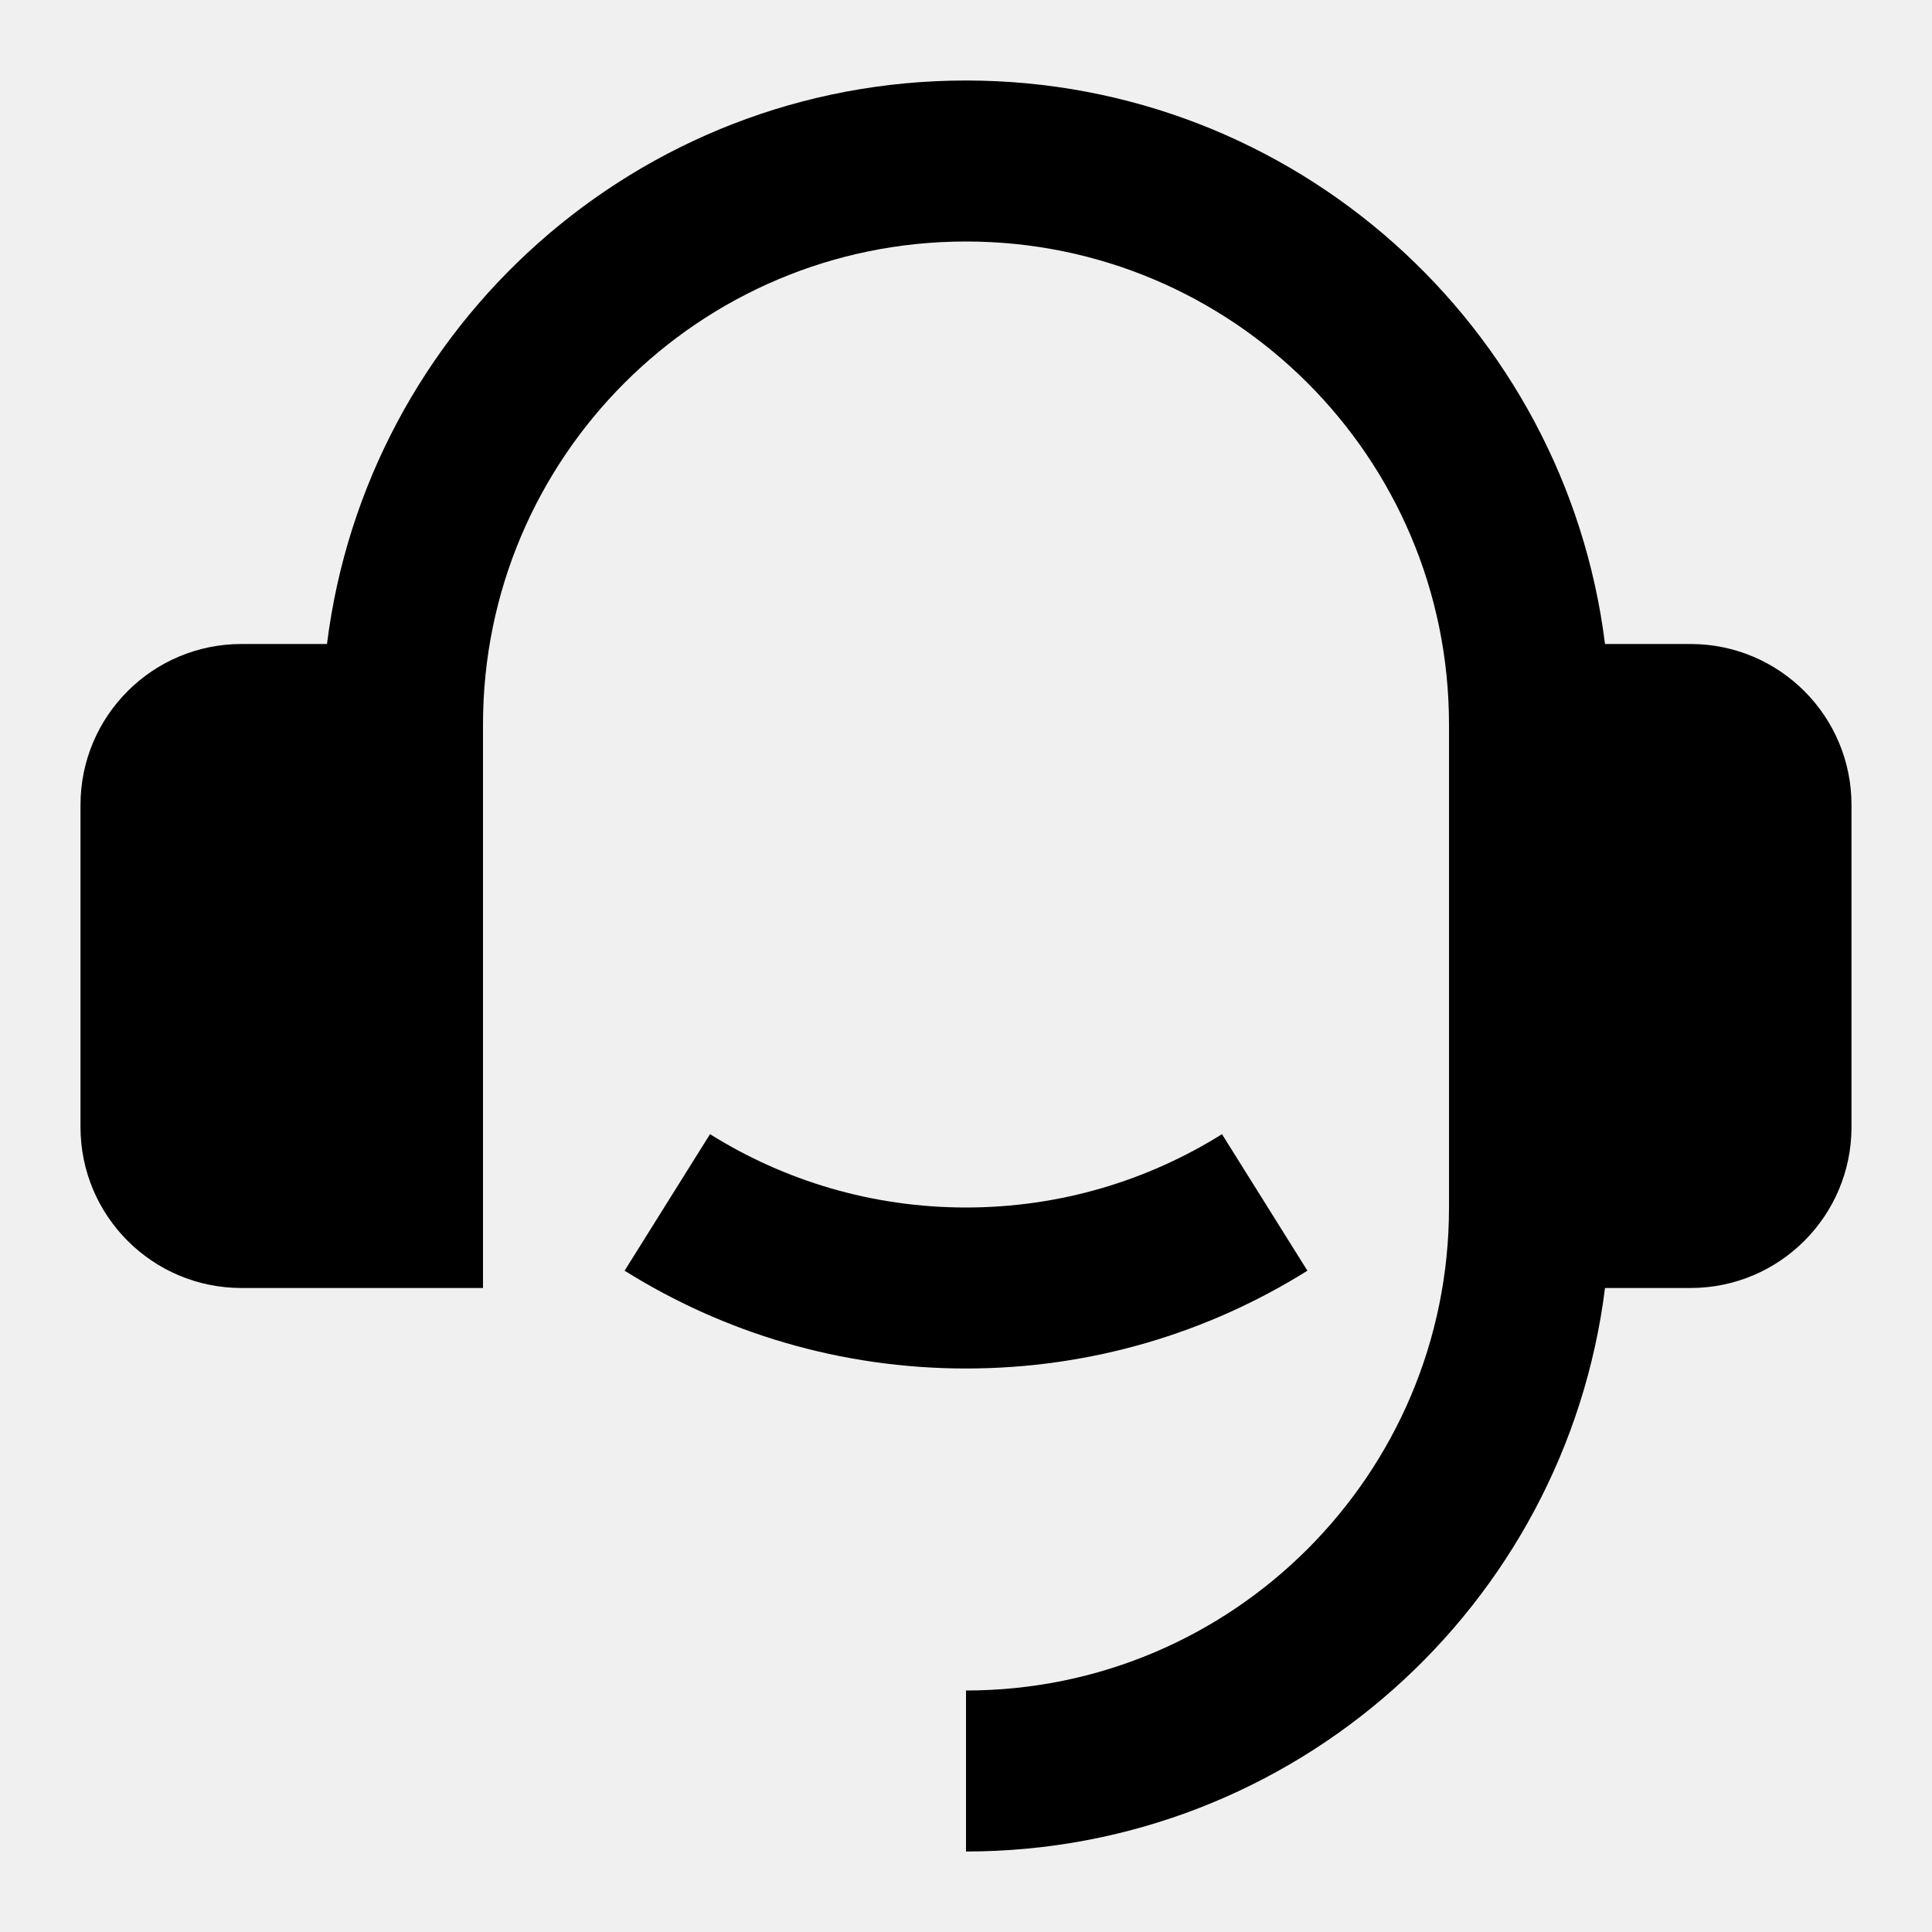
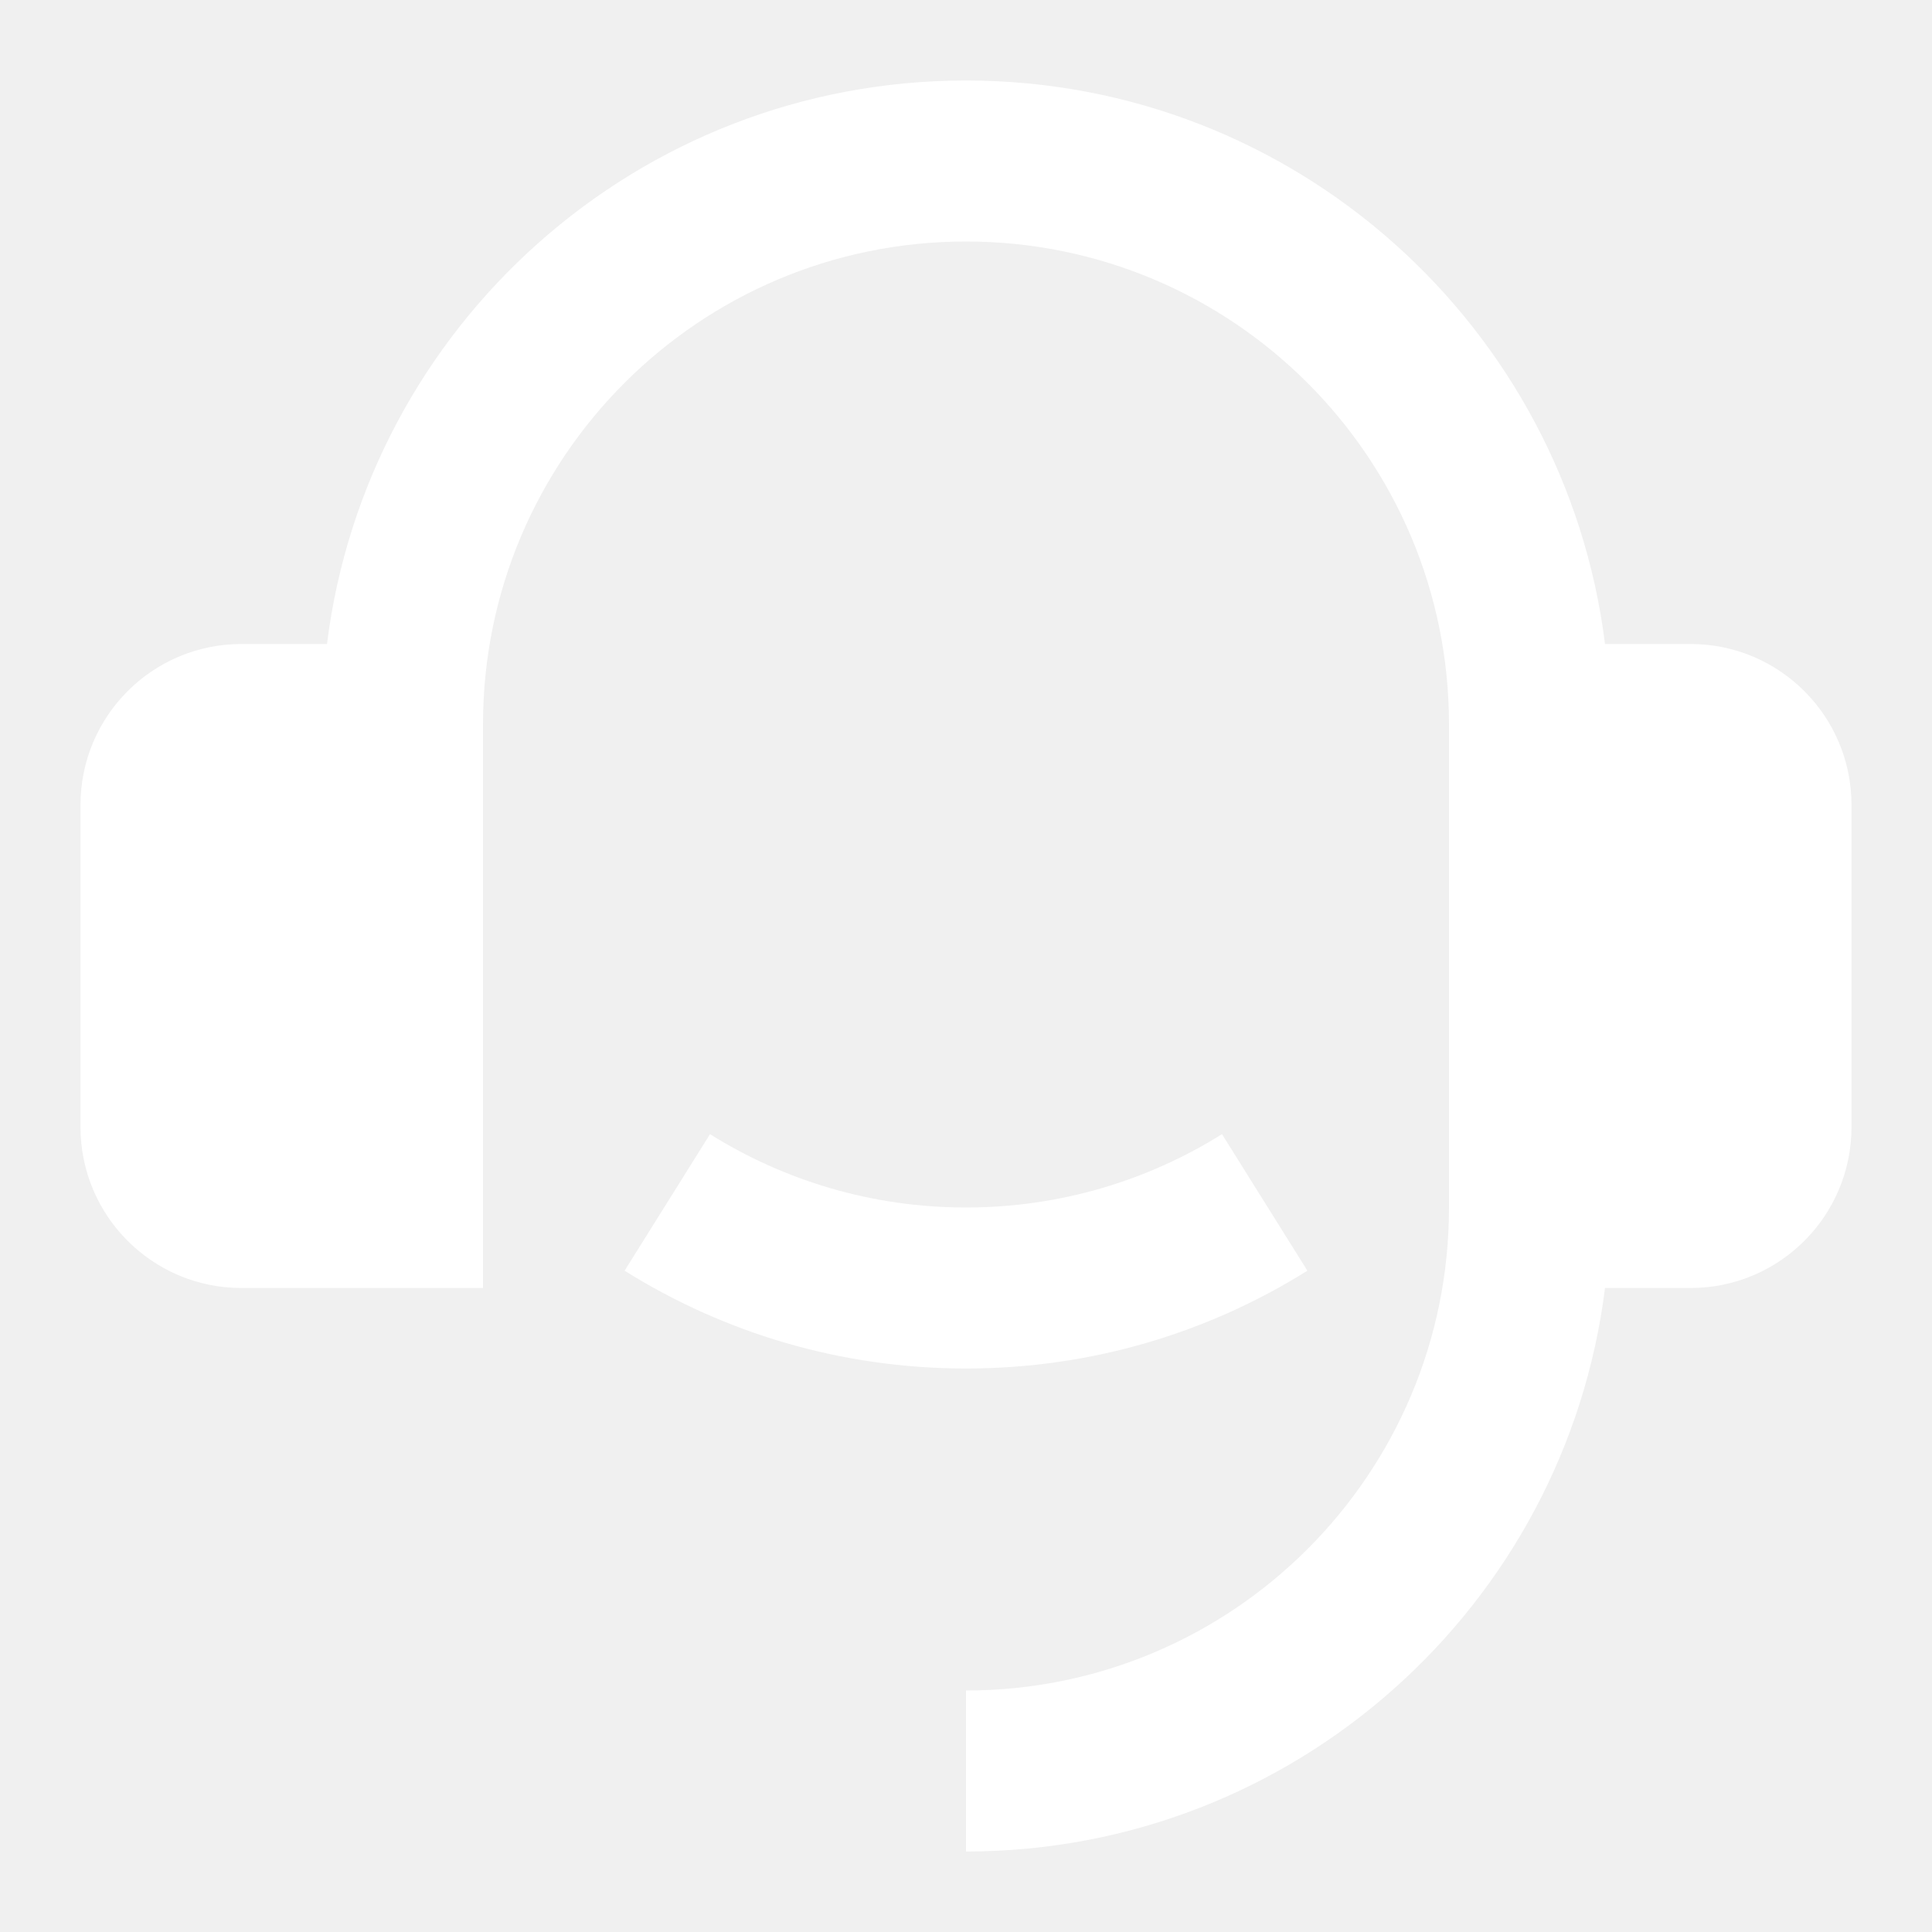
- <svg xmlns="http://www.w3.org/2000/svg" viewBox="0 0 24 24" fill="currentColor">
+ <svg xmlns="http://www.w3.org/2000/svg" viewBox="0 0 24 24" fill="#ffffff">
  <path d="M21 8C22.105 8 23 8.895 23 10V14C23 15.105 22.105 16 21 16H19.938C19.446 19.946 16.08 23 12 23V21C15.314 21 18 18.314 18 15V9C18 5.686 15.314 3 12 3C8.686 3 6 5.686 6 9V16H3C1.895 16 1 15.105 1 14V10C1 8.895 1.895 8 3 8H4.062C4.554 4.054 7.92 1 12 1C16.08 1 19.446 4.054 19.938 8H21ZM7.759 15.785L8.82 14.089C9.742 14.666 10.832 15 12 15C13.168 15 14.258 14.666 15.18 14.089L16.241 15.785C15.011 16.555 13.558 17 12 17C10.442 17 8.989 16.555 7.759 15.785Z" />
</svg>
